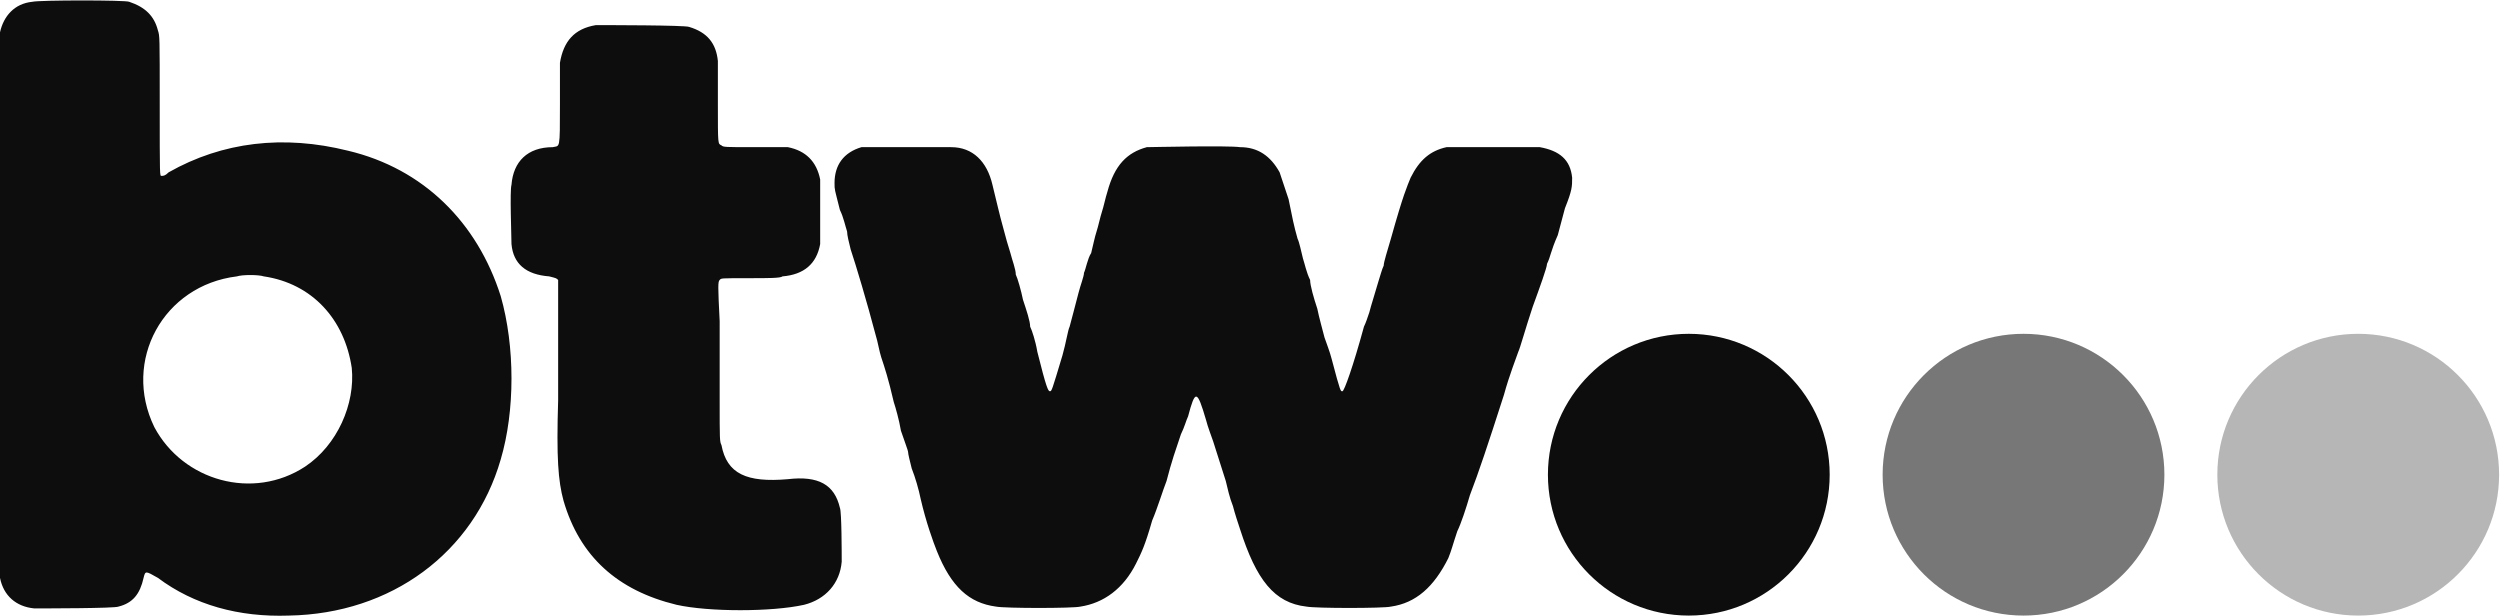
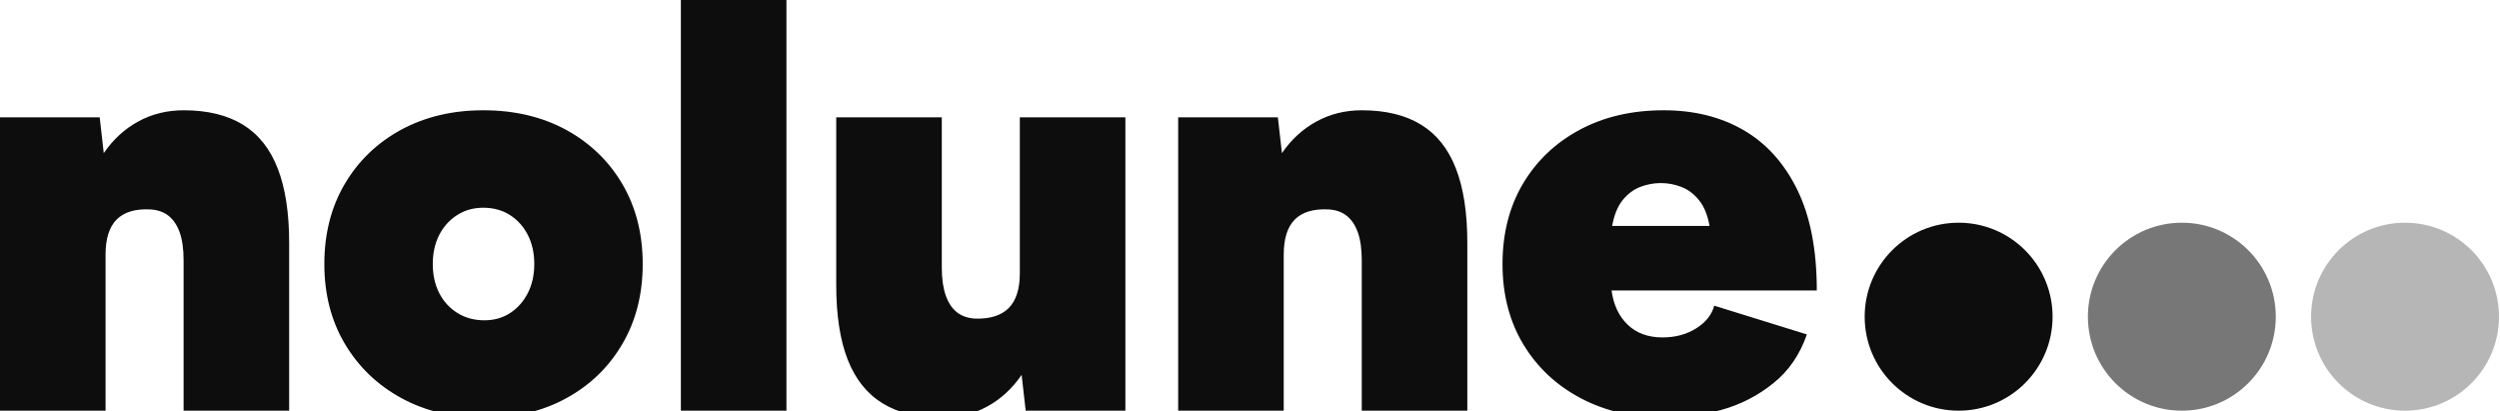
- <svg xmlns="http://www.w3.org/2000/svg" viewBox="0 0 1393 343" fill="#0d0d0d">
+ <svg xmlns="http://www.w3.org/2000/svg" viewBox="0 0 2088 343" fill="#0d0d0d">
  <style>
		@media (prefers-color-scheme: dark) {
			svg {
				fill: #ececec;
			}
		}
	</style>
-   <path d="M18 1C8 2 2 9 0 18C0 22 -1 319 0 322C2 332 9 338 19 339C25 339 64 339 66 338C74 336 78 331 80 322C81 318 81 318 88 322C108 337 133 344 161 343C218 342 264 308 279 256C287 229 287 193 279 165C266 124 236 94 194 84C158 75 124 79 94 96C92 98 91 98 90 98C89 98 89 99 89 58C89 20 89 20 88 17C86 9 81 4 72 1C70 0 22 0 18 1ZM147 154C174 158 192 178 196 205C198 225 188 248 170 260C141 279 102 268 86 238C68 201 91 159 132 154C135 153 144 153 147 154ZM332 14C320 16 314 23 312 35C312 36 312 47 312 58C312 84 312 81 308 82C294 82 286 90 285 103C284 106 285 132 285 136C286 147 293 153 306 154C310 155 310 155 311 156C311 157 311 191 311 223C310 255 311 268 314 279C323 310 344 329 377 337C395 341 430 341 448 337C460 334 468 325 469 313C469 309 469 285 468 283C465 270 456 265 439 267C416 269 405 264 402 248C401 246 401 245 401 223C401 211 401 191 401 179C400 159 400 157 401 156C402 155 401 155 418 155C428 155 435 155 436 154C448 153 455 147 457 136C457 133 457 103 457 100C455 90 449 84 439 82C436 82 435 82 420 82C404 82 403 82 402 81C400 80 400 81 400 58C400 45 400 36 400 34C399 24 394 18 384 15C382 14 337 14 332 14ZM496 82C484 82 482 82 480 82C470 85 465 92 465 102C465 106 465 105 468 117C470 121 471 126 472 129C472 131 473 135 474 139C477 148 483 168 488 187C489 190 490 196 491 199C493 205 495 211 498 224C499 227 501 234 502 240C504 246 506 251 506 252C506 253 507 257 508 261C510 266 512 273 513 278C516 291 520 302 522 307C530 327 540 336 555 338C560 339 598 339 602 338C615 336 626 328 633 314C636 308 638 304 642 290C645 283 648 273 650 268C651 264 653 257 654 254C655 251 657 245 658 242C660 238 661 234 662 232C666 217 667 217 672 234C673 238 675 243 676 246C678 252 681 262 683 268C684 272 685 277 687 282C688 286 690 292 691 295C700 323 710 336 728 338C733 339 771 339 775 338C789 336 799 327 807 311C809 306 809 305 812 296C814 292 817 283 819 276C824 263 829 248 838 220C841 209 845 199 846 196C847 194 850 183 854 171C858 160 862 149 862 147C864 143 864 140 868 131C869 127 871 120 872 116C876 106 876 104 876 99C875 89 869 84 858 82C855 82 809 82 806 82C797 84 791 89 786 99C784 104 782 108 775 133C773 140 771 146 771 148C770 150 769 154 768 157C766 164 764 170 763 174C762 177 761 180 760 182C754 204 749 218 748 218C747 218 747 219 742 200C741 196 739 191 738 188C737 184 735 177 734 172C732 166 730 159 730 156C728 152 727 147 726 144C725 140 724 135 723 133C721 126 720 121 718 111C715 102 714 99 713 96C708 87 701 82 691 82C684 81 641 82 639 82C628 85 621 92 617 107C616 110 615 115 614 118C613 121 612 126 611 129C610 132 609 137 608 141C606 144 605 150 604 152C604 154 602 159 601 163C599 171 597 178 596 182C595 184 594 191 592 198C586 218 586 218 585 218C584 218 583 216 578 196C577 190 575 184 574 182C574 179 572 173 570 167C569 162 567 155 566 153C566 150 564 145 563 141C562 138 560 131 559 127C557 120 555 111 553 103C550 90 542 82 530 82C525 82 511 82 496 82Z" />
-   <circle cx="941" cy="264.5" r="78.5" />
-   <circle cx="1127.5" cy="264.5" r="78.5" fill-opacity=".56" />
-   <circle cx="1314" cy="264.5" r="78.5" fill-opacity=".3" />
+   <path d="M0 343L0 98L83.3 98L86.7 127.9Q98.5 110.7 115.6 101.4Q132.8 92.1 153.4 92.1Q183.3 92.1 202.9 104.1Q222.5 116.1 232 140.6Q241.6 165.1 241.6 202.9L241.6 343L153.4 343L153.4 217.6Q153.4 203.4 150.2 194.3Q147 185.2 140.9 180.3Q134.8 175.4 125.4 174.9Q106.8 174 97.5 183.3Q88.2 192.6 88.2 212.7L88.2 343ZM404.7 348.9Q365.5 348.9 335.4 332.5Q305.3 316.1 288.1 287.1Q271 258.2 271 220.5Q271 182.8 287.9 153.9Q304.8 125 334.9 108.5Q365.1 92.1 403.8 92.1Q443 92.1 473.1 108.5Q503.2 125 520.1 153.9Q537 182.8 537 220.5Q537 258.2 520.1 287.1Q503.2 316.1 473.3 332.5Q443.5 348.9 404.7 348.9ZM404.7 267.5Q417 267.5 426.3 261.4Q435.6 255.3 441 244.8Q446.4 234.2 446.4 220.5Q446.4 206.8 441 196.2Q435.6 185.7 426.1 179.6Q416.5 173.5 403.8 173.5Q391.5 173.5 382 179.6Q372.4 185.7 367 196.2Q361.6 206.8 361.6 220.5Q361.6 234.2 367 244.8Q372.4 255.3 382.2 261.4Q392 267.5 404.7 267.5ZM568.9 343L568.9 0L657.1 0L657.1 343ZM786.9 348.9Q757.1 348.9 737.5 336.9Q717.9 324.9 708.3 300.4Q698.7 275.9 698.7 238.1L698.7 98L786.9 98L786.9 223.4Q786.9 237.2 790.1 246.5Q793.3 255.8 799.4 260.7Q805.6 265.6 814.9 266.1Q833.5 266.6 842.8 257.3Q852.1 247.9 852.1 228.3L852.1 98L940.3 98L940.3 343L857 343L853.6 313.1Q841.8 330.3 824.7 339.6Q807.5 348.9 786.9 348.9ZM984.4 343L984.4 98L1067.7 98L1071.1 127.9Q1082.9 110.7 1100.1 101.4Q1117.2 92.1 1137.8 92.1Q1167.7 92.1 1187.3 104.1Q1206.9 116.1 1216.4 140.6Q1226 165.1 1226 202.9L1226 343L1137.8 343L1137.8 217.6Q1137.8 203.4 1134.6 194.3Q1131.4 185.2 1125.3 180.3Q1119.2 175.4 1109.9 174.9Q1091.2 174 1081.9 183.3Q1072.6 192.6 1072.6 212.7L1072.6 343ZM1391.6 348.9Q1351.9 348.9 1321 332.7Q1290.2 316.5 1272.8 287.6Q1255.4 258.7 1255.4 220.5Q1255.4 182.3 1272.5 153.4Q1289.7 124.5 1320.1 108.3Q1350.4 92.1 1390.1 92.1Q1427.9 92.1 1456.5 108.5Q1485.2 125 1501.6 158.3Q1518 191.6 1518 242.6L1346.5 242.6Q1349 260.7 1360 271.2Q1371 281.8 1389.1 281.8Q1405.3 281.8 1417.3 274.2Q1429.3 266.6 1432.3 255.3L1509.7 279.3Q1500.9 304.8 1481.5 320.2Q1462.2 335.7 1438.4 342.3Q1414.6 348.9 1391.6 348.9ZM1347 188.7L1428.4 188.7Q1425.9 174.9 1419.5 167.1Q1413.2 159.3 1404.8 156.1Q1396.5 152.9 1387.7 152.9Q1378.9 152.9 1370.5 156.1Q1362.2 159.3 1355.8 167.1Q1349.5 174.9 1347 188.7Z" />
+   <circle cx="1636.5" cy="264.5" r="78.5" />
+   <circle cx="1823" cy="264.5" r="78.5" fill-opacity=".56" />
+   <circle cx="2009.5" cy="264.5" r="78.5" fill-opacity=".3" />
</svg>
